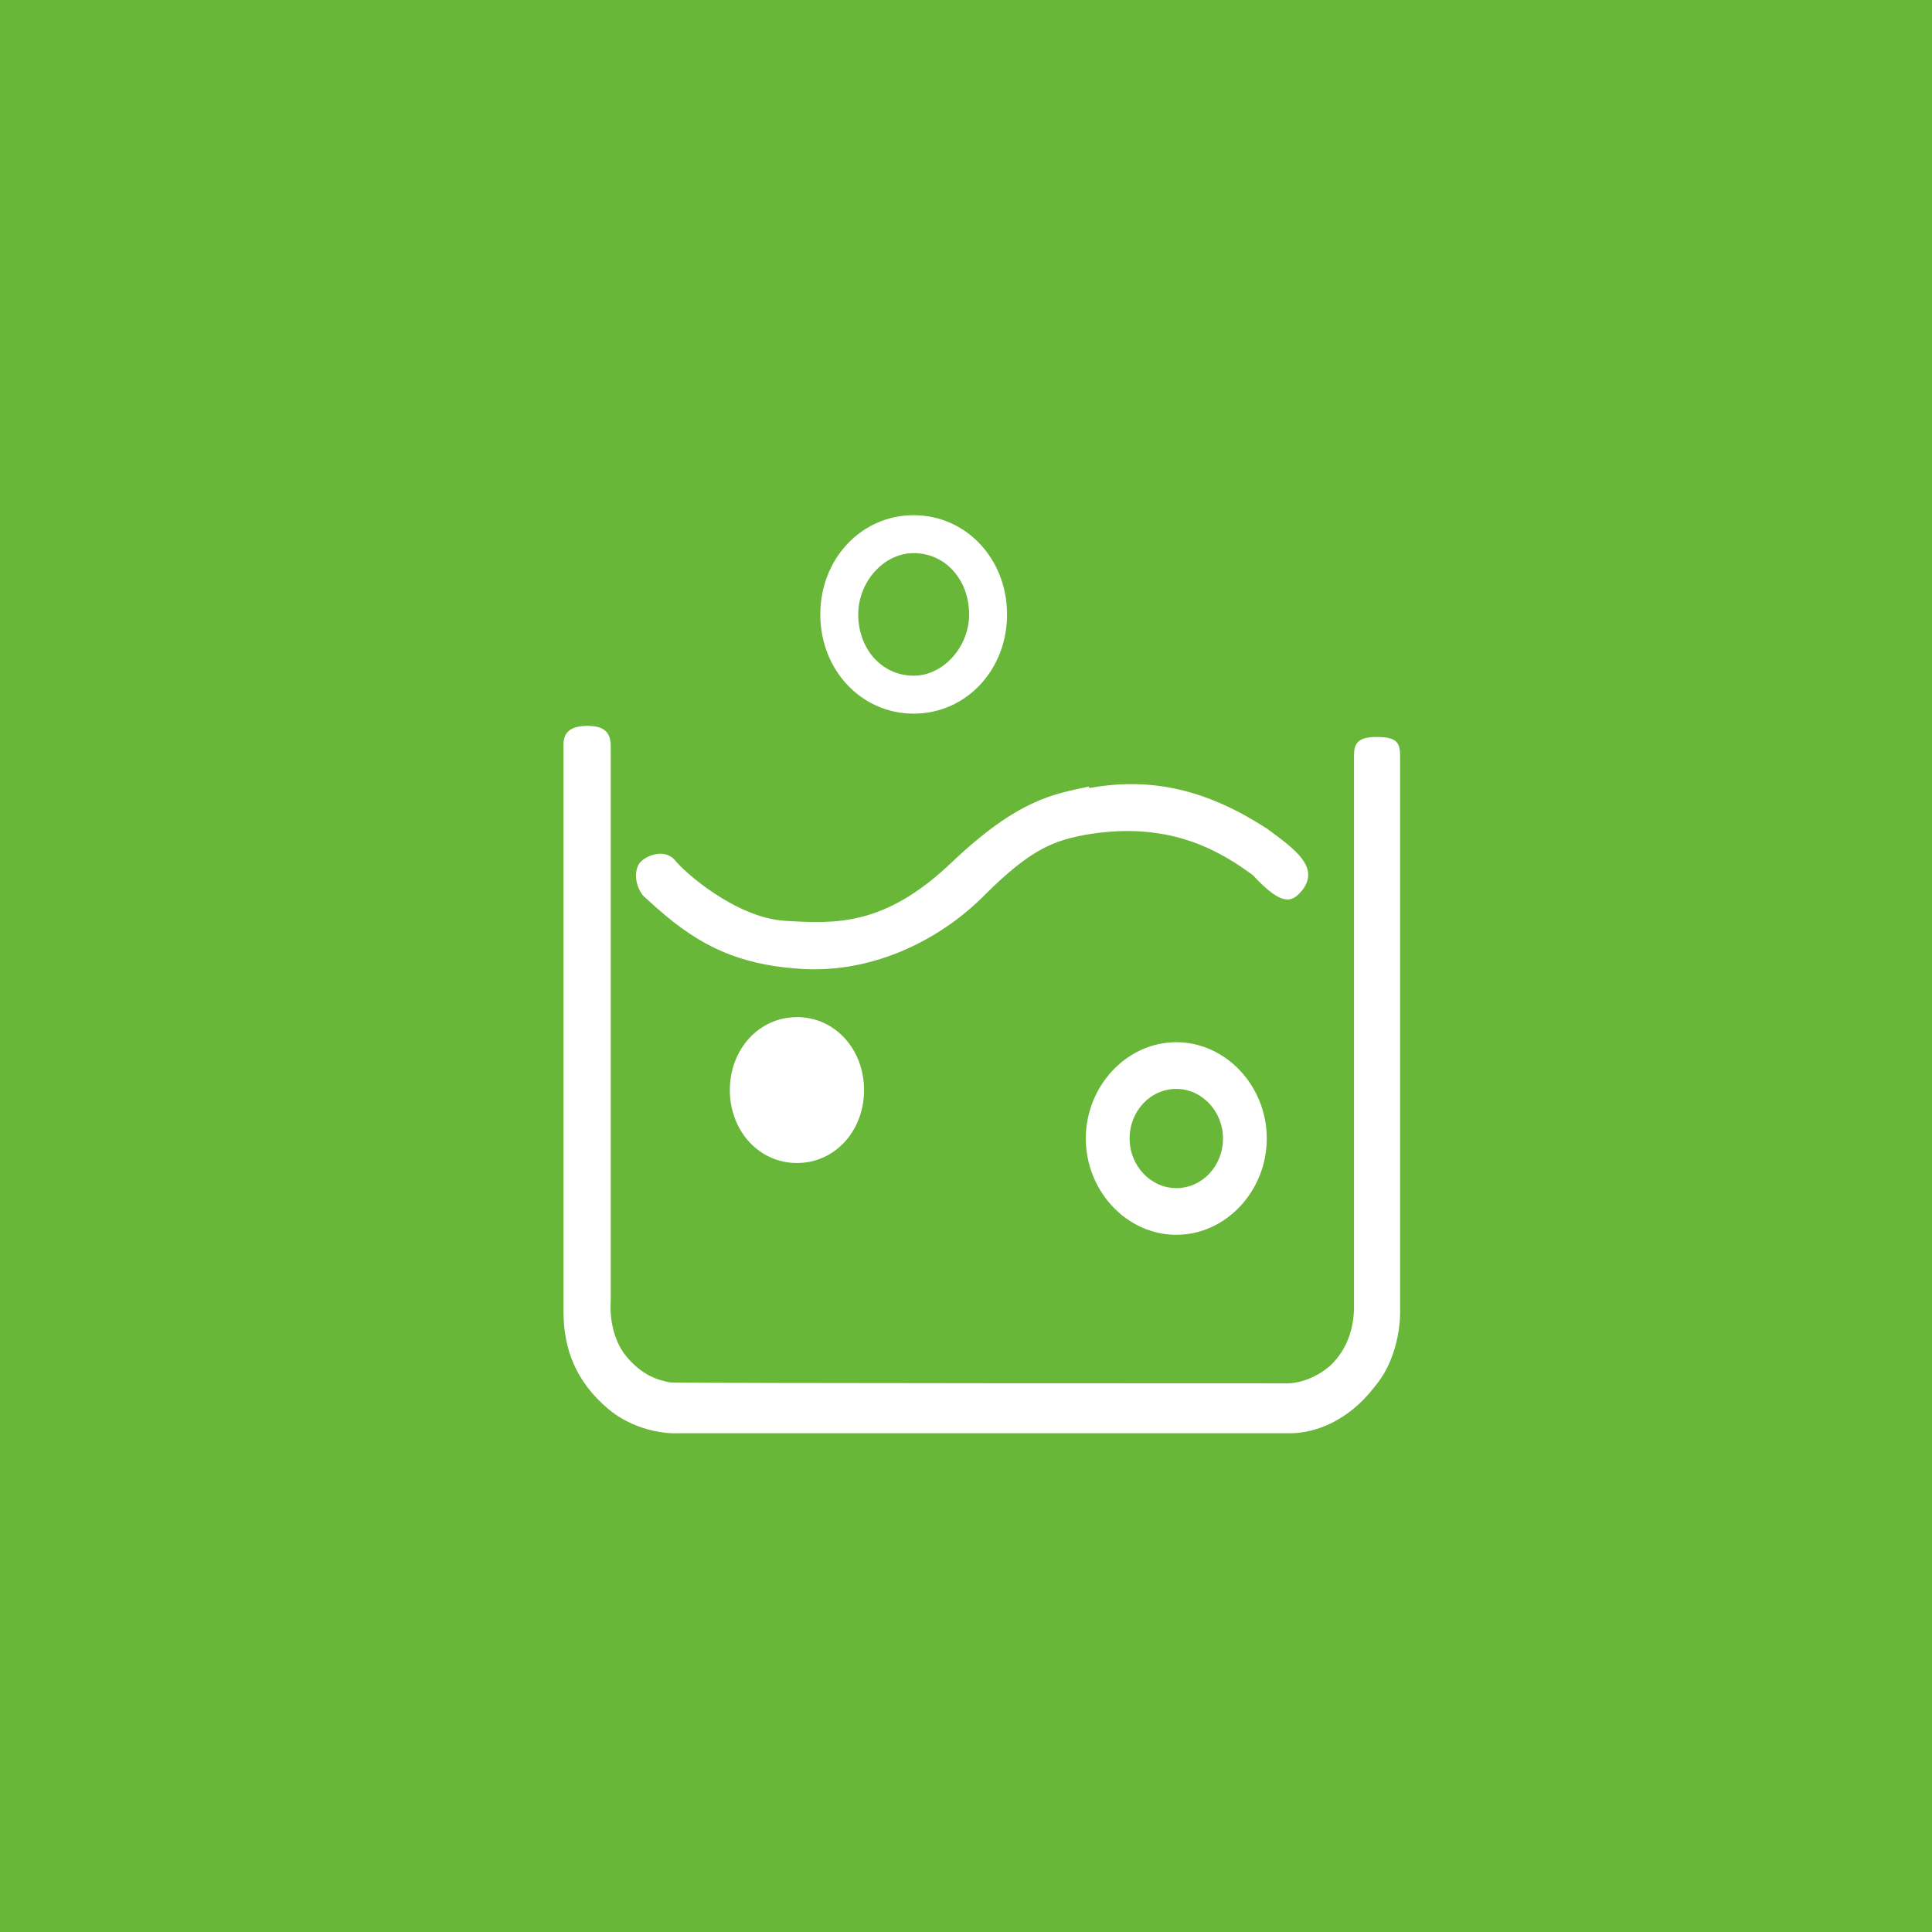
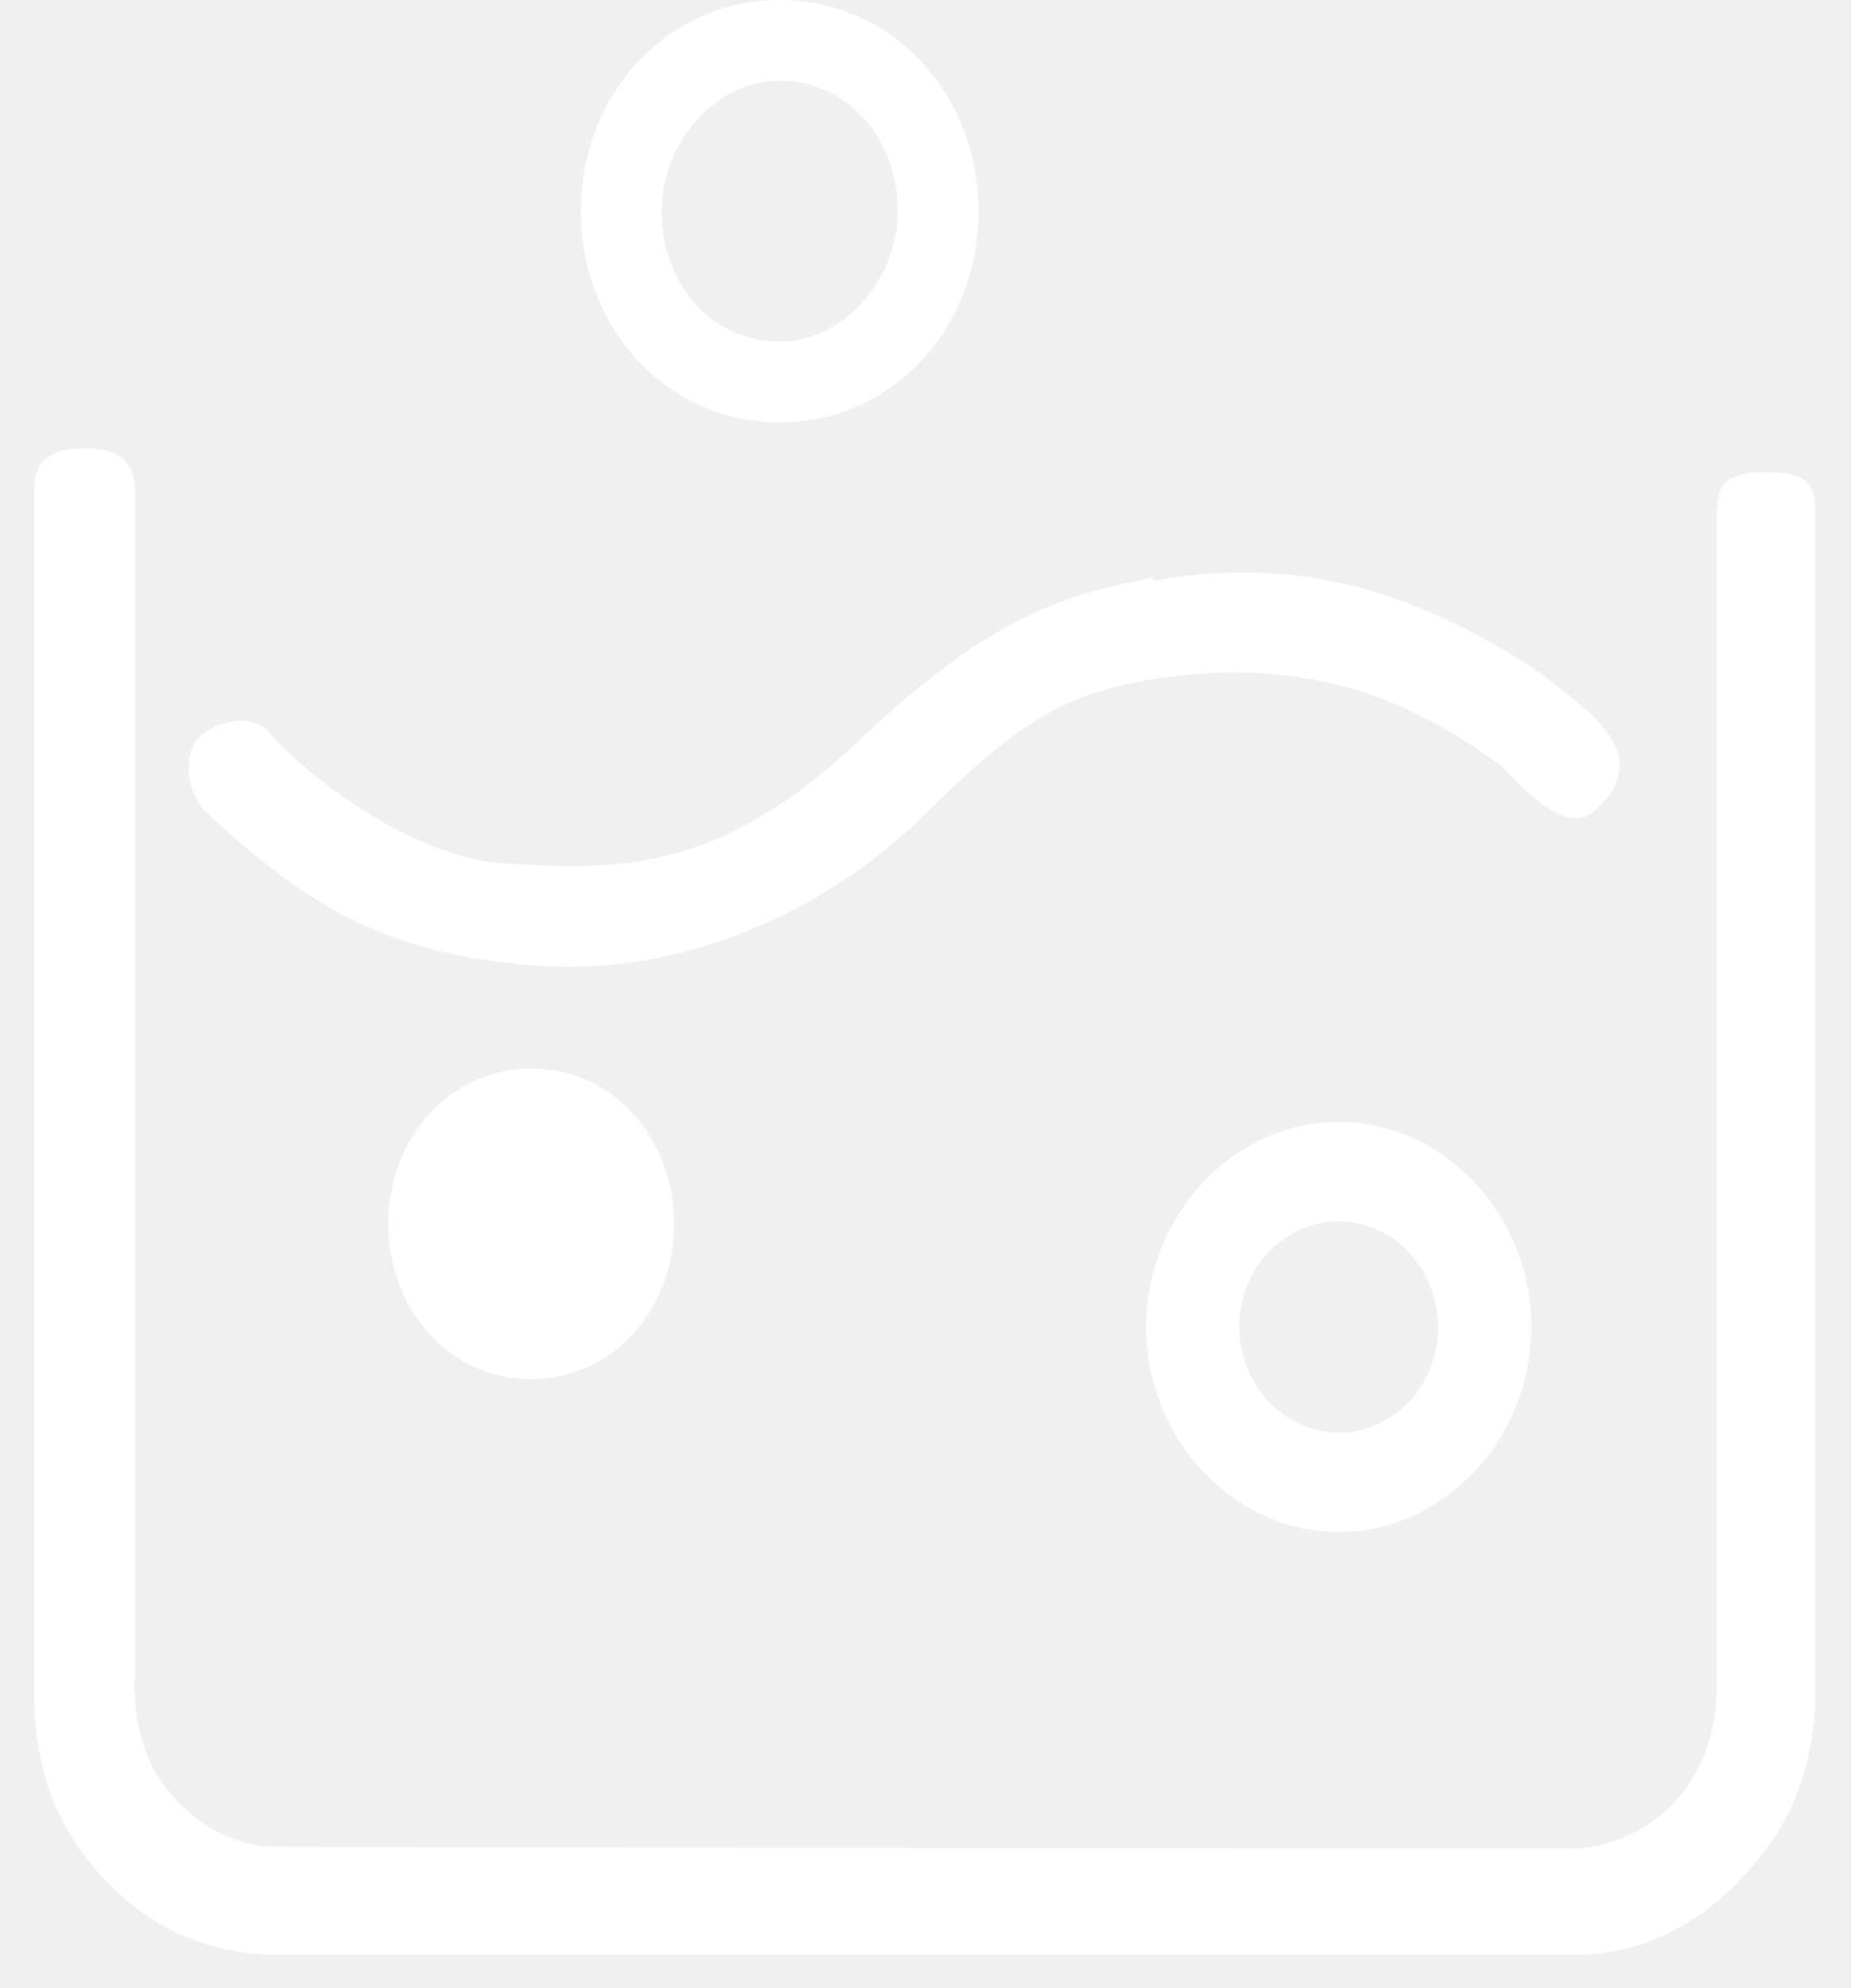
- <svg xmlns="http://www.w3.org/2000/svg" width="60" height="60" fill="none" viewBox="0 0 60 60">
-   <path fill="#68B738" d="M0 0h60v60H0z" />
-   <path fill="#fff" d="M28.375 16c-1.631 0-2.9 1.36-2.9 3.081 0 1.722 1.269 3.082 2.9 3.082s2.9-1.36 2.9-3.082c0-1.722-1.269-3.081-2.9-3.081Zm0 1.178c.997 0 1.722.843 1.722 1.903 0 .997-.789 1.903-1.722 1.903-.997 0-1.722-.842-1.722-1.903 0-.997.78-1.903 1.722-1.903ZM17.5 40.741c0 1.178.408 2.175 1.36 2.99.996.852 2.174.78 2.174.78h19.032c.779 0 1.812-.381 2.628-1.45.843-.997.788-2.357.788-2.357V23.486c0-.435-.109-.599-.743-.599s-.689.272-.689.59v17.218c-.018.3-.072 1.088-.743 1.722-.734.625-1.45.544-1.45.544s-18.125 0-19.031-.027c-.344-.064-.906-.19-1.45-.906-.508-.725-.408-1.632-.408-1.632V23.177c0-.462-.235-.634-.725-.634s-.743.172-.743.58v17.618Zm16.313-16.313c-1.088.236-2.176.38-4.26 2.356-2.084 1.994-3.625 1.904-5.166 1.813-1.54-.09-3.171-1.54-3.443-1.903-.336-.354-.906-.118-1.088.118-.154.235-.154.643.109.996 1.269 1.179 2.447 2.085 4.712 2.266 2.266.218 4.441-.807 5.891-2.266 1.45-1.45 2.175-1.721 3.263-1.903 2.628-.417 4.168.617 5.075 1.27.997 1.087 1.268.778 1.54.47.544-.716-.226-1.268-1.087-1.903-1.813-1.178-3.535-1.631-5.528-1.269l-.019-.045Zm-9.063 7.16c-1.178 0-2.084.996-2.084 2.265 0 1.269.906 2.266 2.084 2.266s2.084-.997 2.084-2.266c0-1.269-.906-2.266-2.084-2.266Zm11.781.779c-1.54 0-2.81 1.36-2.81 2.99 0 1.632 1.27 2.991 2.81 2.991s2.81-1.36 2.81-2.99c0-1.632-1.27-2.991-2.81-2.991Zm0 1.45c.798 0 1.45.698 1.45 1.54 0 .861-.652 1.541-1.45 1.541-.797 0-1.45-.698-1.45-1.54 0-.861.653-1.541 1.45-1.541Z" />
+ <svg xmlns="http://www.w3.org/2000/svg" width="27" height="29" fill="none" viewBox="0 0 27 29">
+   <path fill="#fff" d="M11.375 0c-1.631 0-2.9 1.36-2.9 3.081 0 1.722 1.269 3.081 2.9 3.081s2.9-1.359 2.9-3.08c0-1.723-1.269-3.082-2.9-3.082Zm0 1.178c.997 0 1.722.843 1.722 1.903 0 .997-.789 1.903-1.722 1.903-.997 0-1.722-.842-1.722-1.903 0-.997.78-1.903 1.722-1.903ZM.5 24.741c0 1.178.408 2.175 1.36 2.99.996.852 2.174.78 2.174.78h19.032c.779 0 1.812-.381 2.628-1.45.843-.997.788-2.357.788-2.357V7.486c0-.435-.109-.598-.743-.598s-.689.271-.689.589v17.218c-.018.3-.072 1.088-.743 1.722-.734.625-1.45.544-1.45.544s-18.125 0-19.031-.027c-.344-.064-.906-.19-1.45-.907-.508-.725-.408-1.63-.408-1.63V7.176c0-.462-.236-.634-.725-.634-.49 0-.743.172-.743.58v17.618ZM16.813 8.428c-1.088.236-2.175.38-4.26 2.356-2.084 1.994-3.625 1.903-5.166 1.813-1.54-.09-3.171-1.54-3.443-1.903-.336-.354-.906-.118-1.088.118-.154.235-.154.643.109.996 1.269 1.179 2.447 2.085 4.713 2.266 2.265.218 4.44-.806 5.89-2.266 1.45-1.45 2.175-1.721 3.263-1.903 2.628-.417 4.168.617 5.075 1.27.997 1.087 1.268.778 1.54.47.544-.716-.226-1.268-1.087-1.903-1.813-1.178-3.535-1.631-5.528-1.269l-.018-.045Zm-9.063 7.16c-1.178 0-2.084.996-2.084 2.265 0 1.269.906 2.266 2.084 2.266s2.084-.997 2.084-2.266c0-1.269-.906-2.266-2.084-2.266Zm11.781.779c-1.54 0-2.81 1.36-2.81 2.99 0 1.632 1.27 2.991 2.81 2.991s2.81-1.36 2.81-2.99c0-1.632-1.27-2.991-2.81-2.991Zm0 1.45c.798 0 1.45.698 1.45 1.54 0 .861-.652 1.541-1.45 1.541-.797 0-1.45-.698-1.45-1.54 0-.861.653-1.541 1.45-1.541Z" />
</svg>
